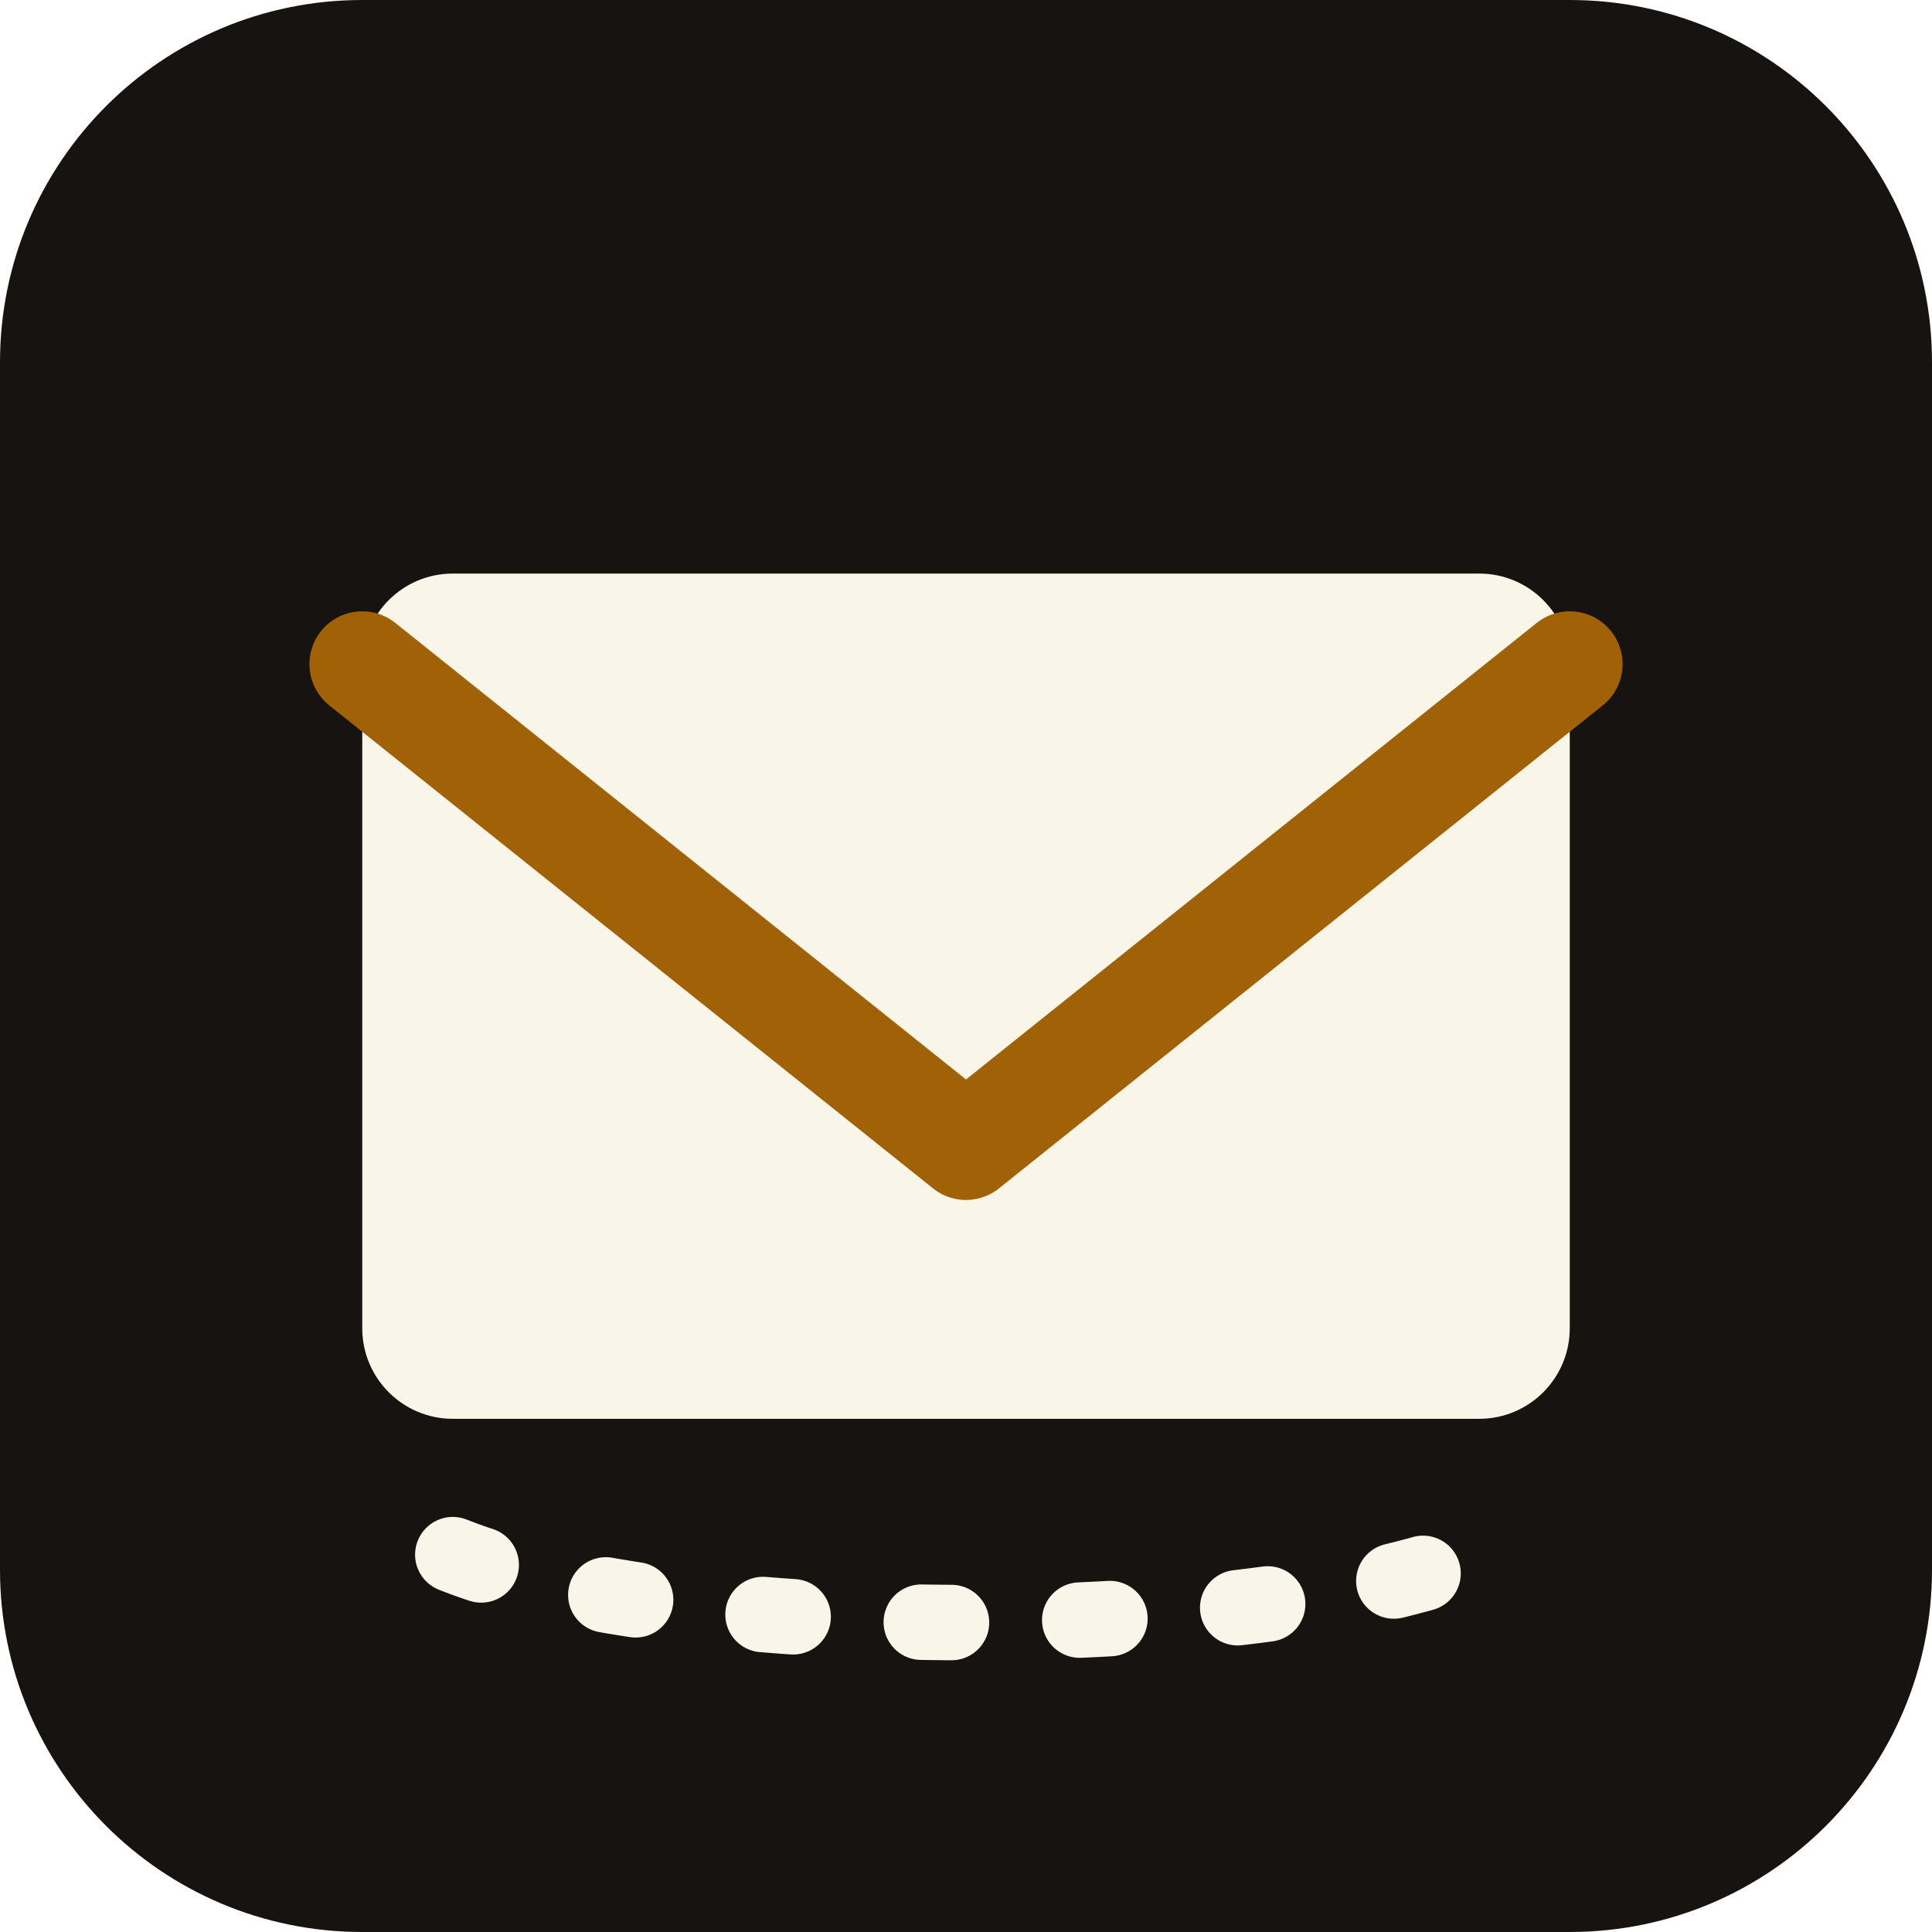
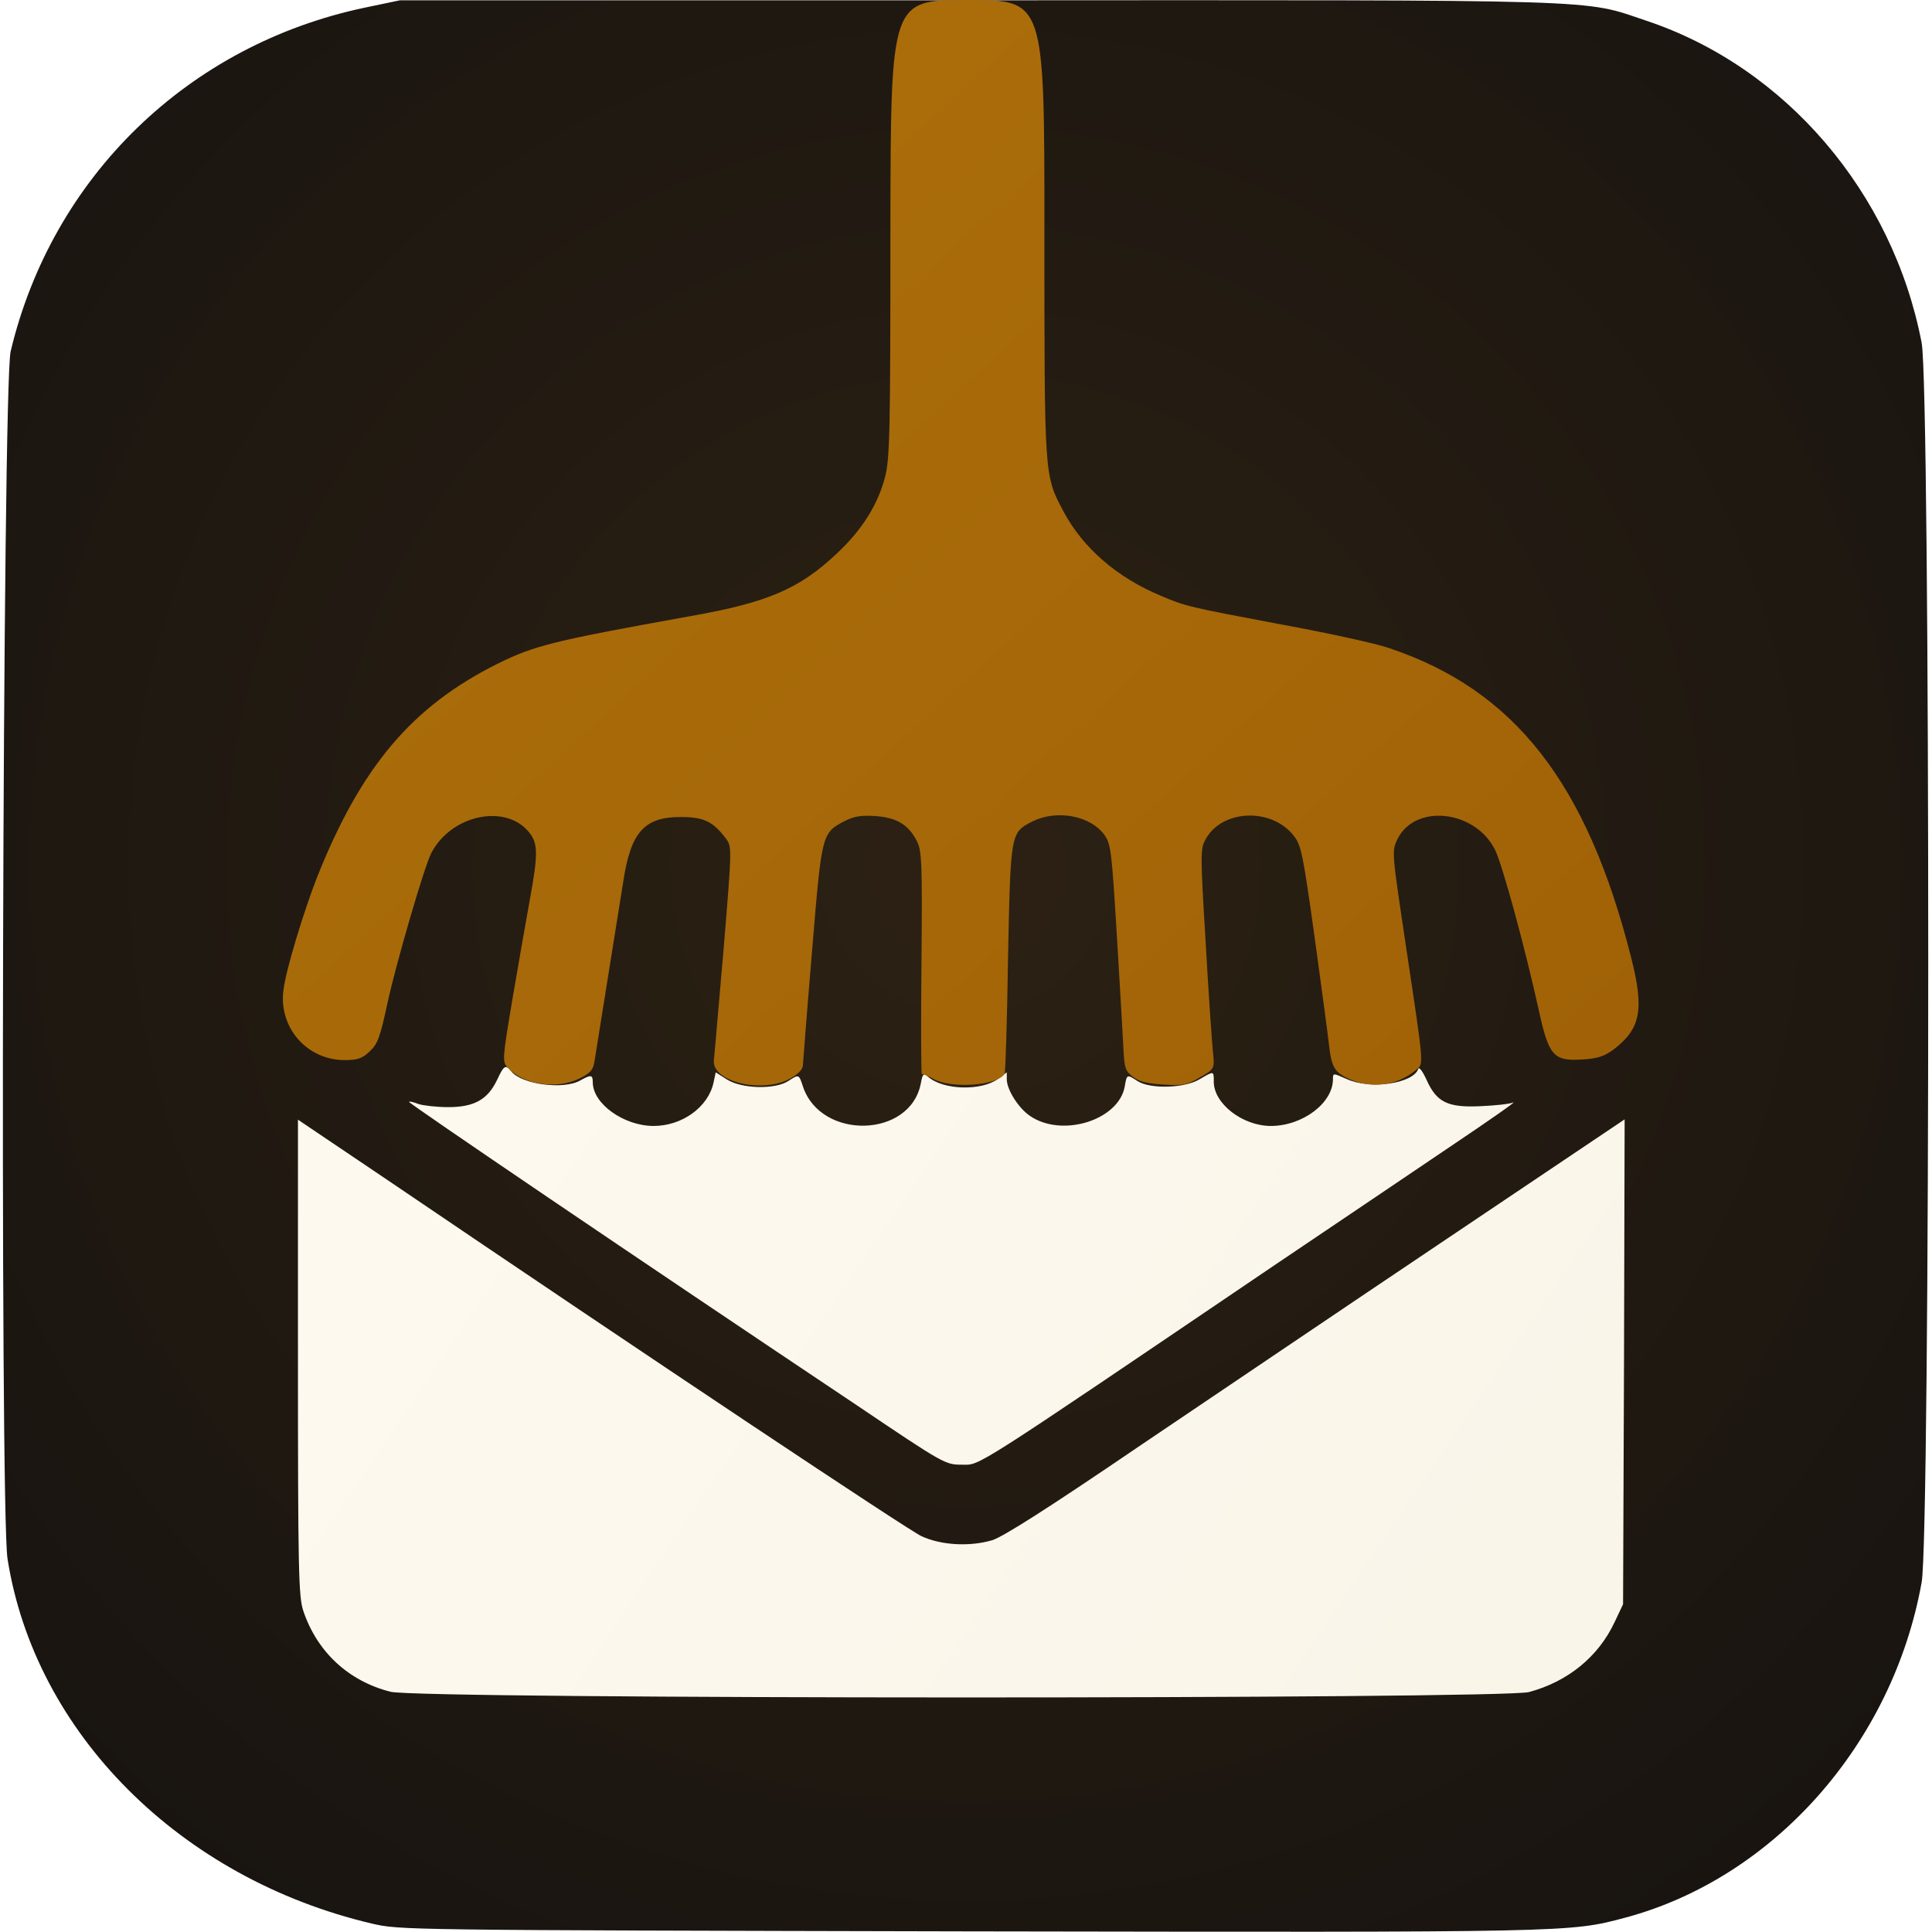
- <svg xmlns="http://www.w3.org/2000/svg" viewBox="0 0 512 512">
-   <rect width="512" height="512" rx="96" fill="#171310" />
-   <rect x="96" y="152" width="320" height="224" rx="24" fill="#faf5e9" />
-   <path d="M96 176l160 128 160-128" fill="none" stroke="#a16207" stroke-width="28" stroke-linecap="round" stroke-linejoin="round" />
-   <path d="M120 412c60 24 212 24 272 0" fill="none" stroke="#faf5e9" stroke-width="20" stroke-linecap="round" stroke-dasharray="8 34" />
+ <svg xmlns="http://www.w3.org/2000/svg" viewBox="0 0 616 616">
+   <defs>
+     <radialGradient id="coffee" gradientUnits="userSpaceOnUse" cx="3080" cy="3400" r="4400">
+       <stop stop-color="#2c2113" />
+       <stop offset="1" stop-color="#171310" />
+     </radialGradient>
+     <linearGradient id="caramel" gradientUnits="userSpaceOnUse" x1="1400" y1="6000" x2="4700" y2="2400">
+       <stop stop-color="#ad700b" />
+       <stop offset="1" stop-color="#a16207" />
+     </linearGradient>
+     <linearGradient id="cream" gradientUnits="userSpaceOnUse" x1="1500" y1="2800" x2="4600" y2="700">
+       <stop stop-color="#fdf9ef" />
+       <stop offset="1" stop-color="#faf5e9" />
+     </linearGradient>
+   </defs>
+   <g transform="translate(0 616) scale(.1 -.1)">
+     <g fill="url(#coffee)">
+       <path d="M1165 6136 c-564 -118 -998 -539 -1131 -1096 -26 -106 -35 -3692 -10 -3850 87 -555 550 -1019 1161 -1163 90 -21 96 -21 1905 -25 1924 -3 1914 -4 2093 44 473 127 852 555 944 1069 28 154 28 3809 0 3952 -92 479 -434 879 -878 1027 -206 69 -95 66 -2134 65 l-1840 0 -110 -23z" />
+     </g>
+     <g fill="url(#cream)">
+       <path d="M1585 2717 c-30 -63 -73 -87 -156 -87 -37 0 -80 5 -95 10 -15 6 -28 9 -30 7 -4 -3 727 -499 1430 -969 276 -186 280 -188 333 -188 60 0 15 -29 998 637 204 137 462 312 575 388 113 76 196 134 185 130 -11 -5 -58 -10 -105 -12 -105 -5 -140 13 -172 85 -12 26 -23 41 -26 34 -16 -47 -154 -67 -229 -32 -43 19 -43 19 -43 -1 0 -76 -97 -149 -198 -149 -90 0 -182 71 -182 141 0 35 1 35 -45 8 -48 -29 -158 -32 -198 -6 -34 22 -34 23 -41 -18 -20 -107 -200 -163 -302 -93 -37 25 -74 84 -74 117 l0 22 -28 -21 c-53 -39 -175 -36 -223 7 -15 12 -17 10 -23 -21 -33 -175 -319 -182 -376 -10 -13 40 -13 39 -47 17 -42 -27 -147 -25 -195 5 l-36 23 -7 -33 c-17 -78 -100 -138 -191 -138 -95 0 -194 71 -194 139 0 25 -6 25 -40 6 -53 -30 -184 -13 -219 28 -19 24 -24 21 -46 -26z" />
+       <path d="M950 1832 c0 -681 2 -763 17 -808 44 -131 144 -224 278 -258 90 -24 3540 -24 3630 -1 123 33 221 112 273 223 l27 57 3 773 2 773 -567 -381 c-313 -210 -755 -509 -985 -664 -285 -194 -431 -287 -465 -297 -72 -21 -162 -16 -225 13 -46 22 -848 556 -1715 1144 l-273 184 0 -758z" />
+     </g>
+     <g fill="url(#caramel)">
+       <path d="M2839 5433 c0 -655 -2 -735 -17 -794 -23 -88 -73 -168 -153 -243 -119 -113 -221 -157 -465 -200 -444 -80 -500 -94 -619 -153 -272 -136 -434 -328 -574 -680 -42 -107 -99 -294 -107 -358 -17 -120 74 -225 195 -225 41 0 56 5 80 28 25 23 33 45 56 152 29 133 118 437 140 480 64 123 239 159 313 65 27 -34 28 -68 2 -210 -11 -60 -36 -202 -55 -314 -33 -195 -34 -206 -17 -224 48 -55 155 -72 229 -36 33 16 44 27 48 52 5 31 58 364 92 575 24 159 67 207 183 207 74 0 103 -14 144 -68 20 -27 20 -27 -7 -355 -16 -180 -29 -339 -31 -353 -6 -69 157 -107 245 -57 25 14 39 29 39 42 1 12 13 174 29 361 31 378 31 379 104 417 31 16 54 19 99 16 67 -5 104 -27 131 -79 16 -31 18 -64 15 -391 -2 -196 -1 -355 1 -353 2 2 20 -5 39 -16 59 -31 202 -20 225 17 3 5 8 171 11 368 8 400 8 401 76 436 78 40 187 20 232 -43 20 -28 23 -55 39 -321 10 -160 19 -322 21 -360 3 -62 6 -71 31 -90 20 -15 47 -21 97 -24 62 -4 75 -1 116 23 47 27 47 27 41 84 -3 31 -14 188 -23 349 -17 281 -17 295 0 326 52 96 212 102 282 10 23 -29 29 -62 64 -311 21 -153 42 -307 46 -343 9 -83 17 -98 67 -121 70 -31 150 -21 210 28 27 22 29 1 -29 388 -46 307 -47 311 -29 348 55 116 249 95 312 -33 24 -49 95 -311 138 -505 33 -152 47 -169 141 -163 48 3 69 10 99 32 86 66 98 126 56 292 -141 558 -372 854 -773 988 -40 14 -195 48 -343 75 -297 56 -306 58 -385 92 -139 58 -247 152 -309 268 -62 117 -61 104 -61 903 0 728 0 728 -245 728 -245 0 -245 0 -246 -727z" />
+     </g>
+   </g>
</svg>
